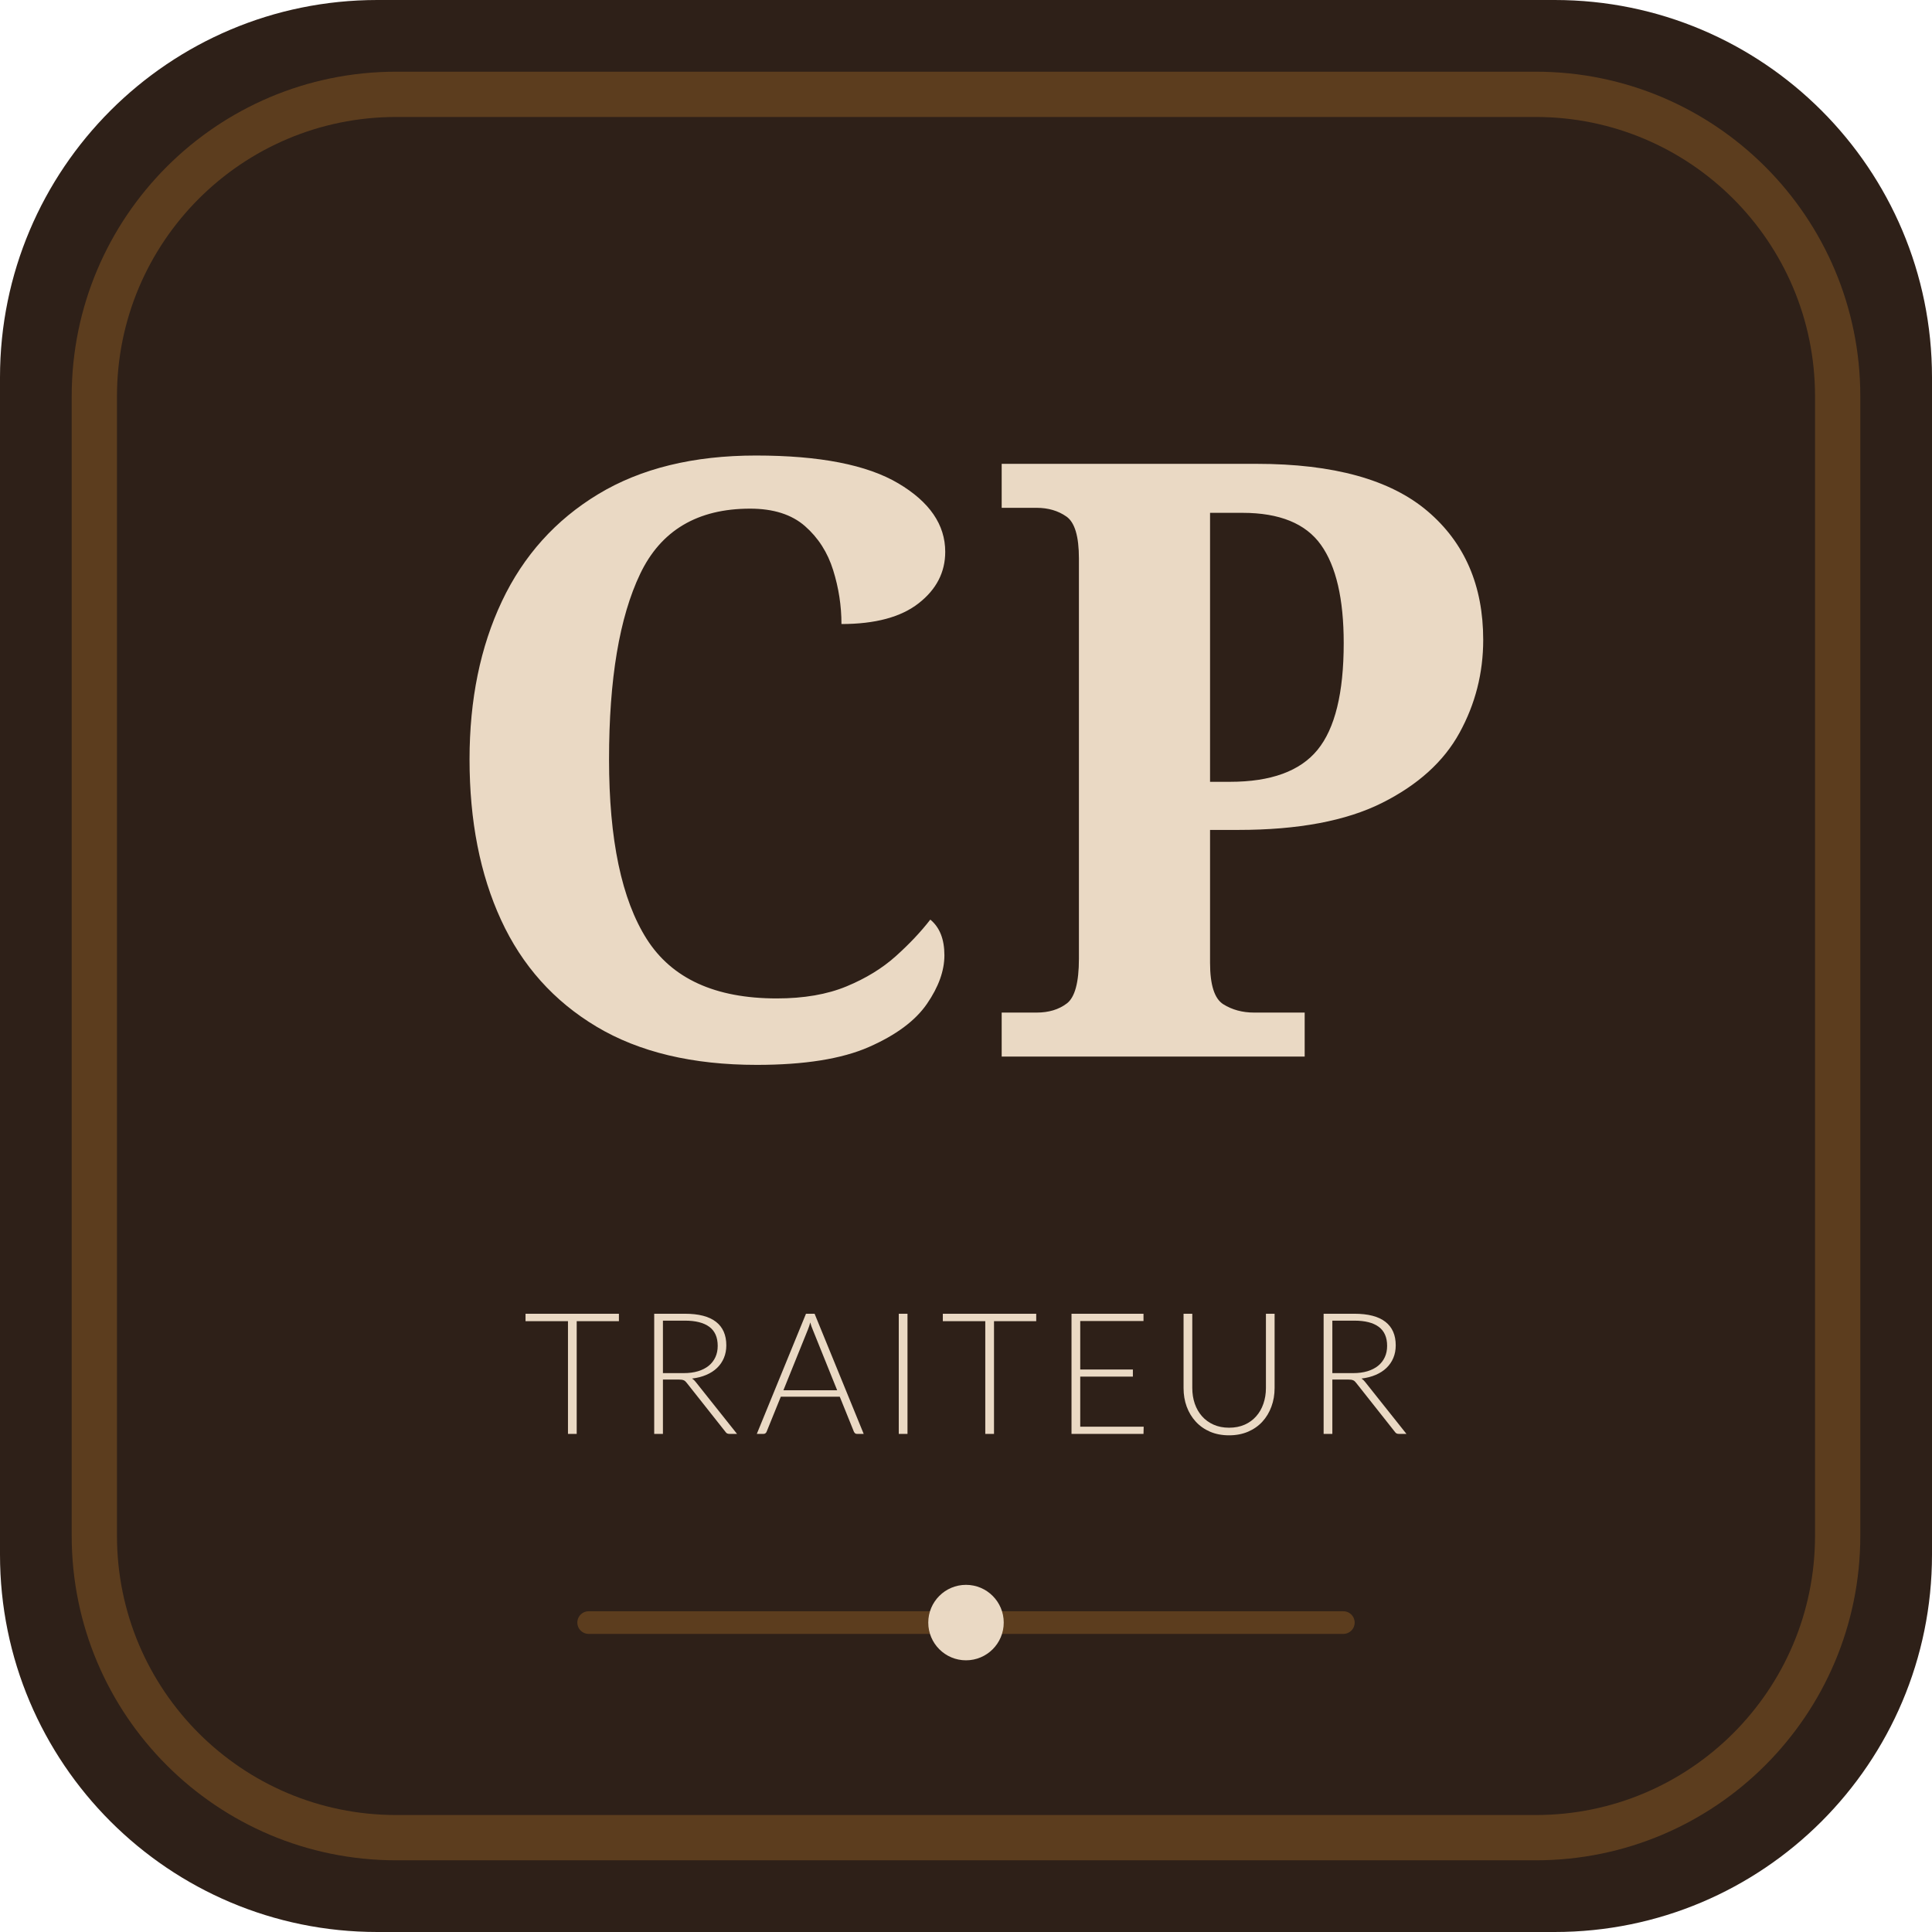
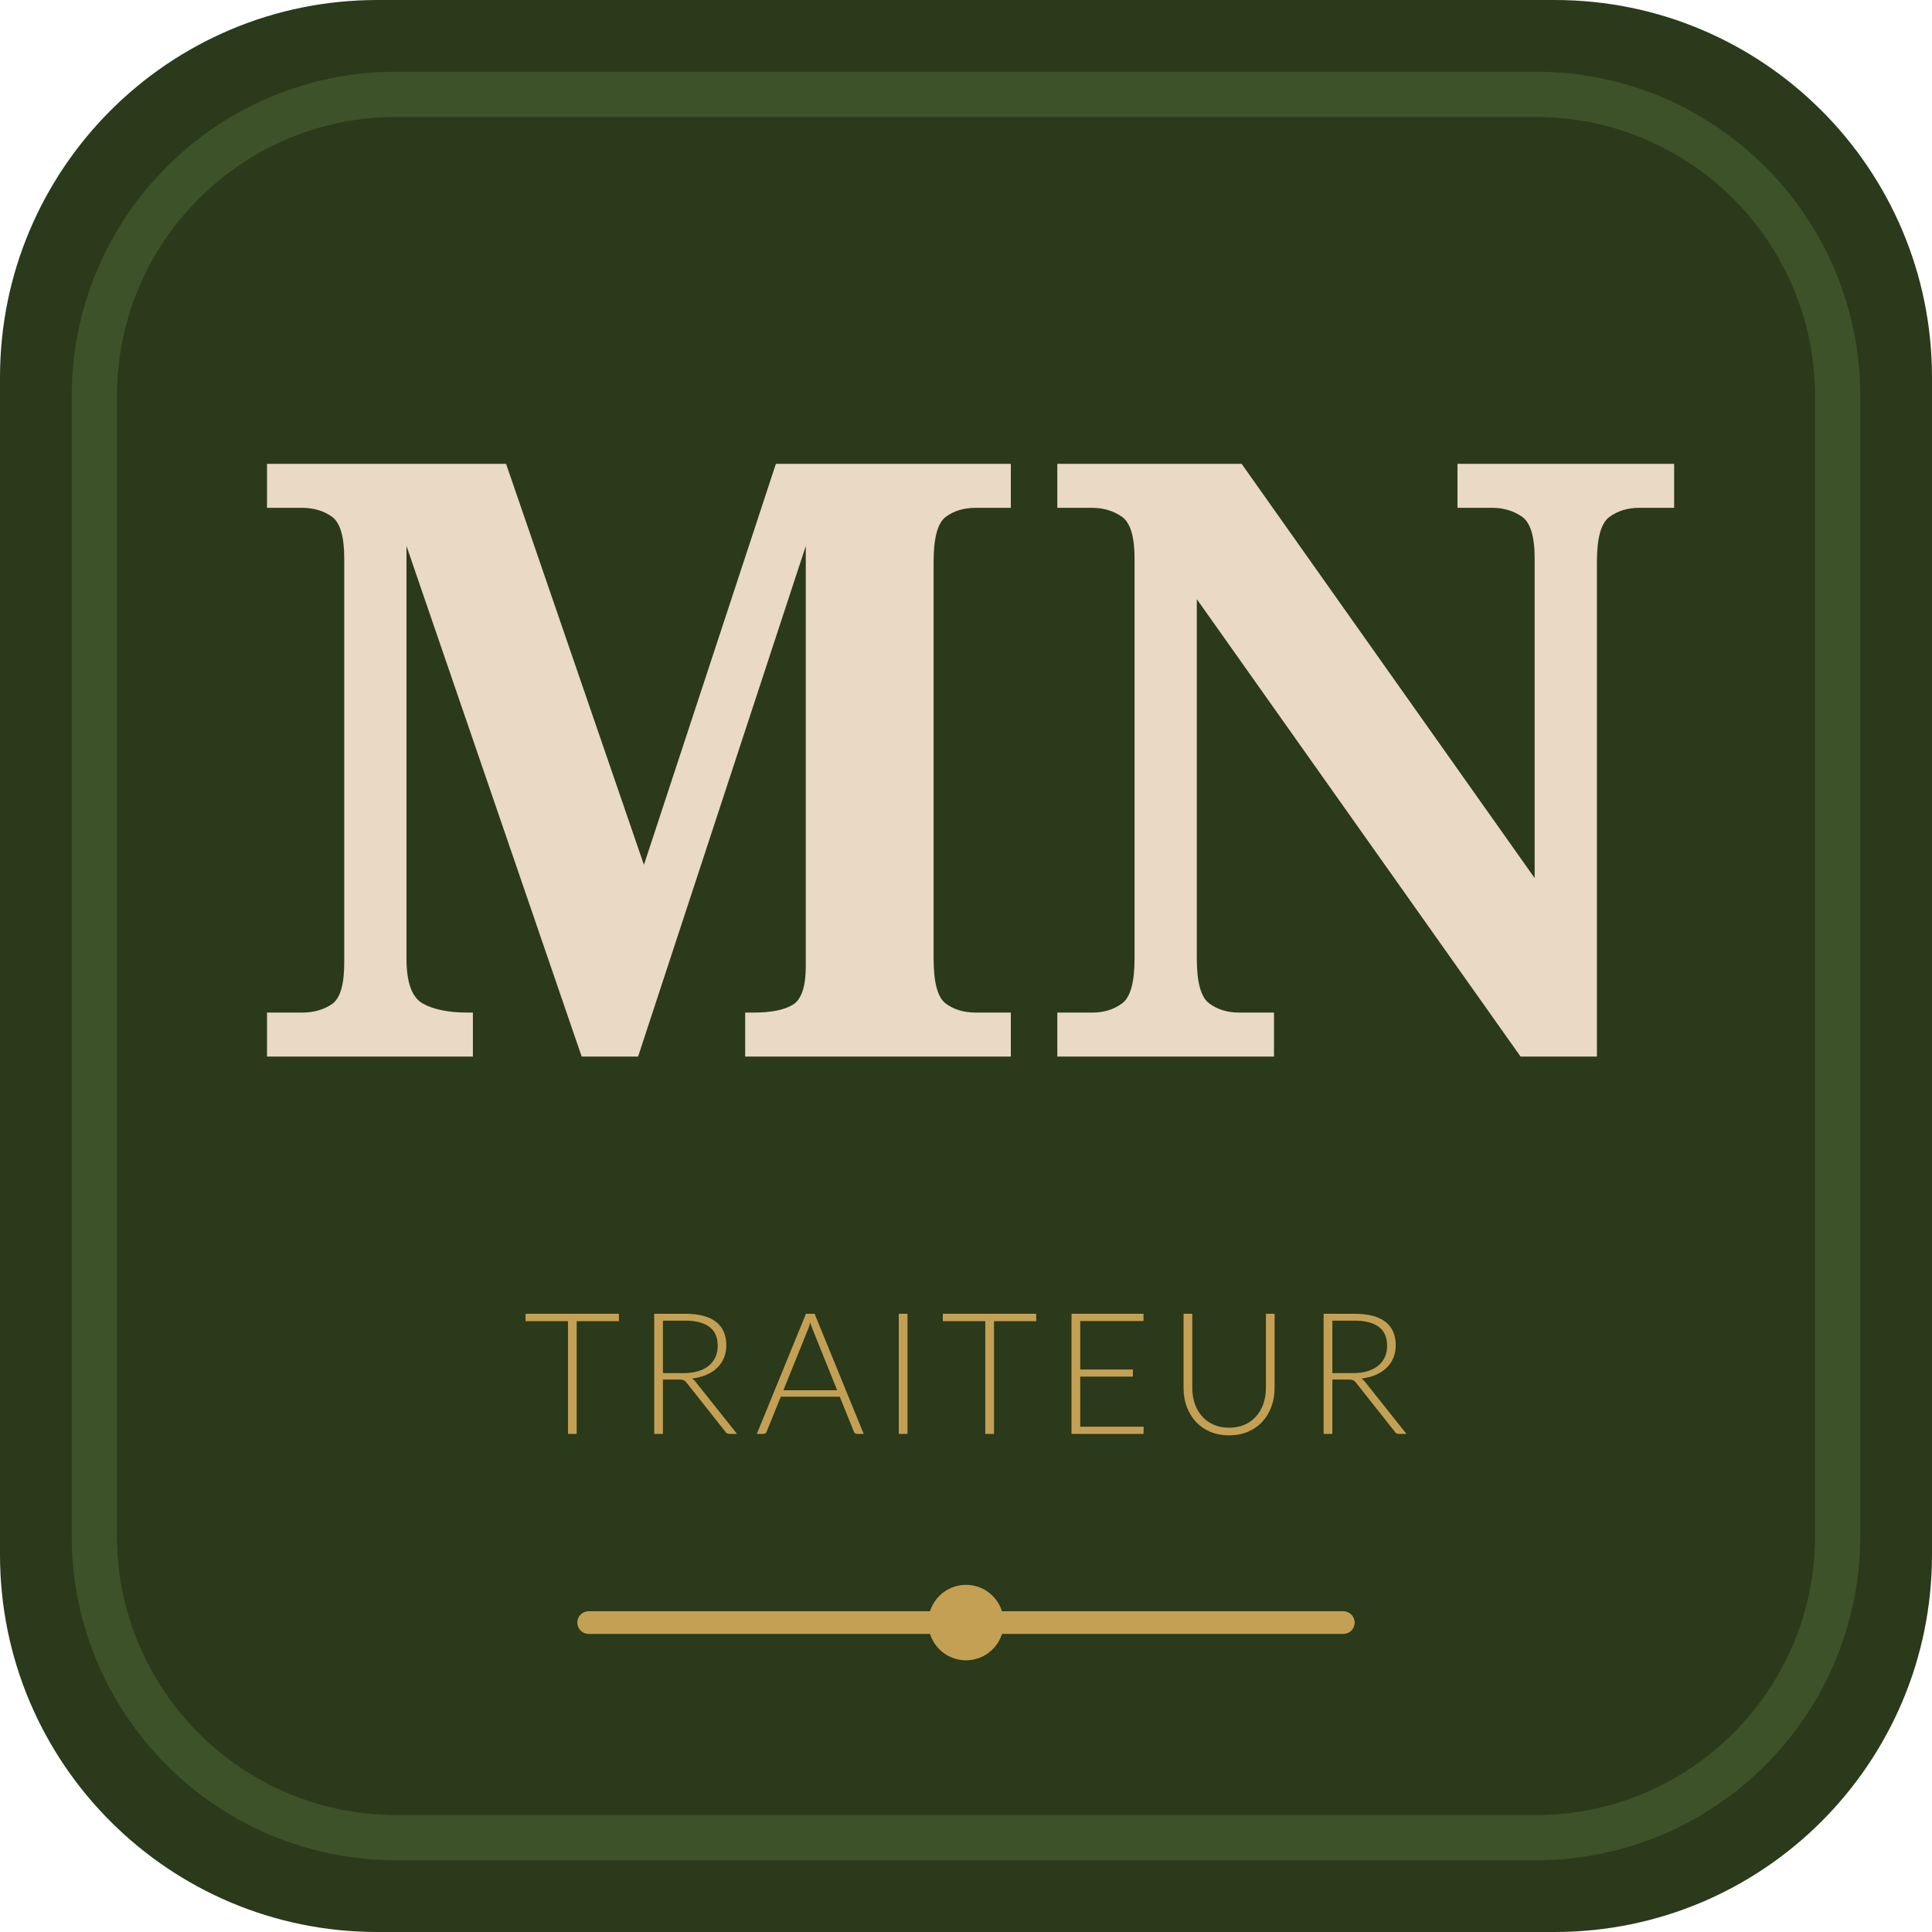
<svg xmlns="http://www.w3.org/2000/svg" viewBox="0 0 512 512" width="100%" height="100%">
-   <rect width="512" height="512" rx="100" fill="#2E2018" />
-   <rect x="25" y="25" width="462" height="462" rx="80" fill="none" stroke="#5C3D1E" stroke-width="12" />
-   <text x="256" y="280" font-family="Playfair Display, Georgia, serif" font-size="220" fill="#EAD9C4" text-anchor="middle" font-weight="bold">CP</text>
-   <text x="256" y="380" font-family="Lato, Arial, sans-serif" font-size="45" fill="#EAD9C4" text-anchor="middle" font-weight="300" letter-spacing="4">TRAITEUR</text>
-   <path d="M 156 430 L 356 430" stroke="#5C3D1E" stroke-width="6" stroke-linecap="round" />
-   <circle cx="256" cy="430" r="10" fill="#EAD9C4" />
+   <rect width="512" height="512" rx="100" fill="#2A3A1A" />
+   <rect x="25" y="25" width="462" height="462" rx="80" fill="none" stroke="#3D5229" stroke-width="12" />
+   <text x="256" y="280" font-family="Playfair Display, Georgia, serif" font-size="220" fill="#EAD9C4" text-anchor="middle" font-weight="bold">MN</text>
+   <text x="256" y="380" font-family="Lato, Arial, sans-serif" font-size="45" fill="#C4A055" text-anchor="middle" font-weight="300" letter-spacing="4">TRAITEUR</text>
+   <path d="M 156 430 L 356 430" stroke="#C4A055" stroke-width="6" stroke-linecap="round" />
+   <circle cx="256" cy="430" r="10" fill="#C4A055" />
</svg>
